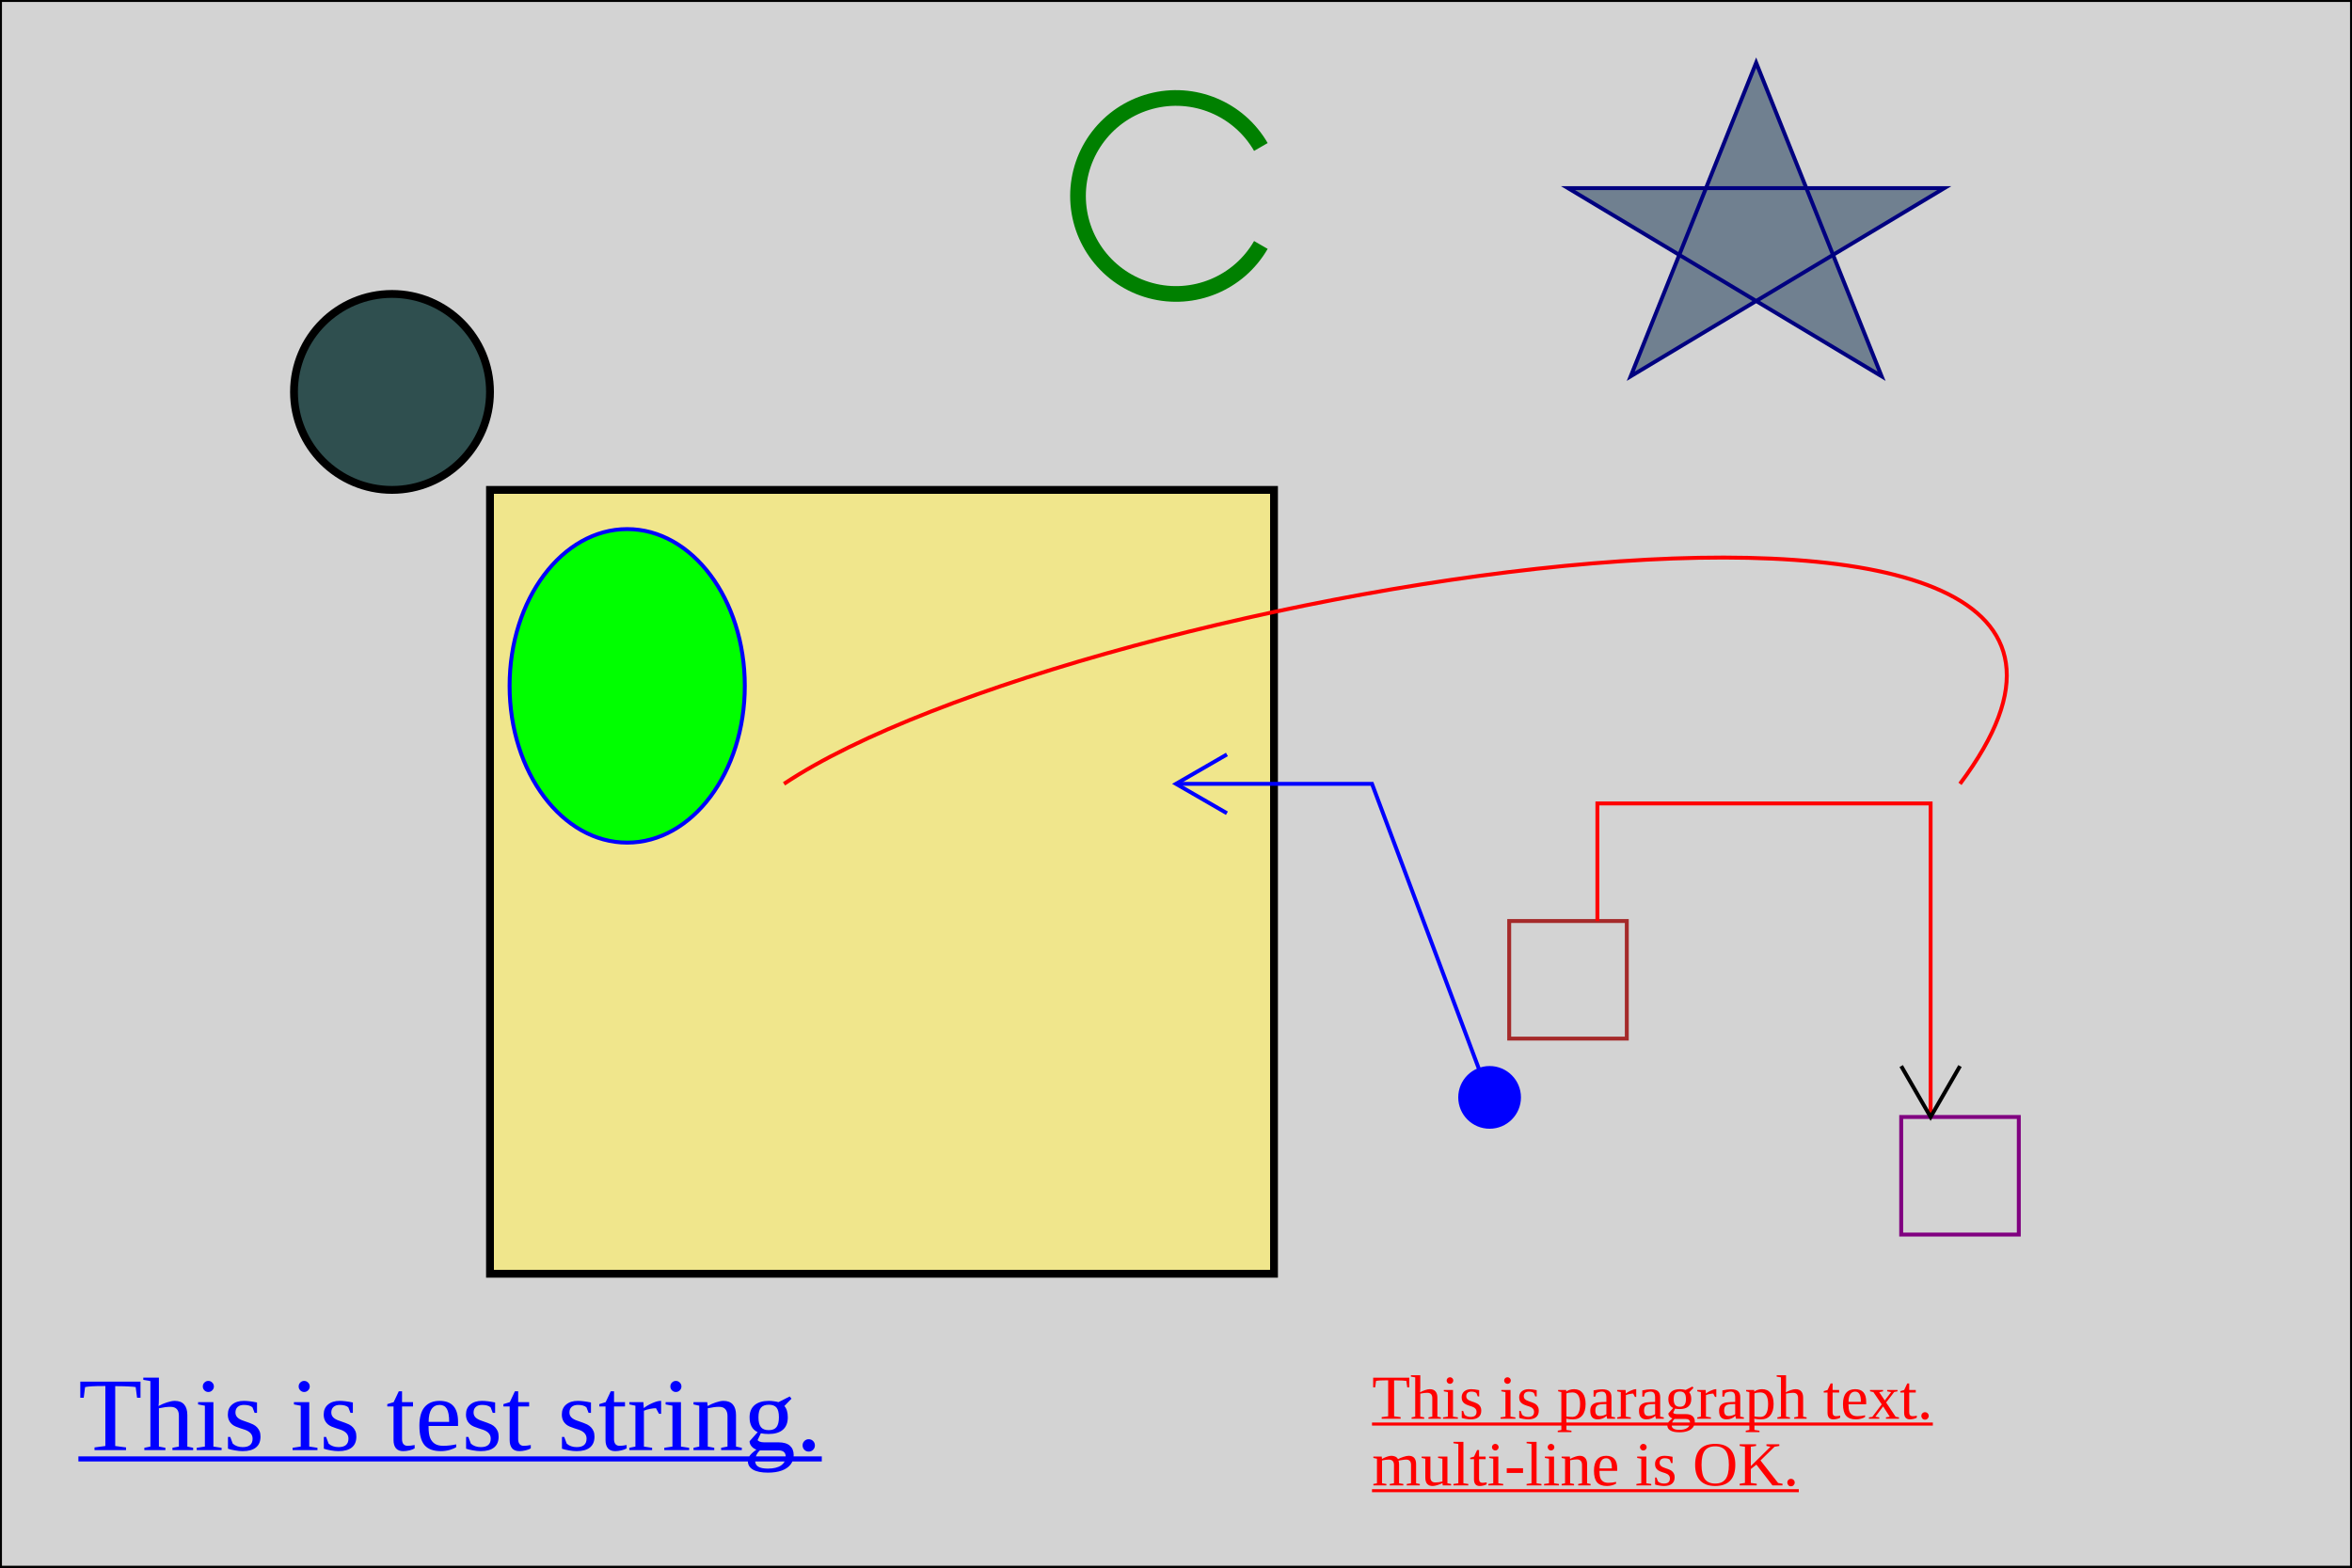
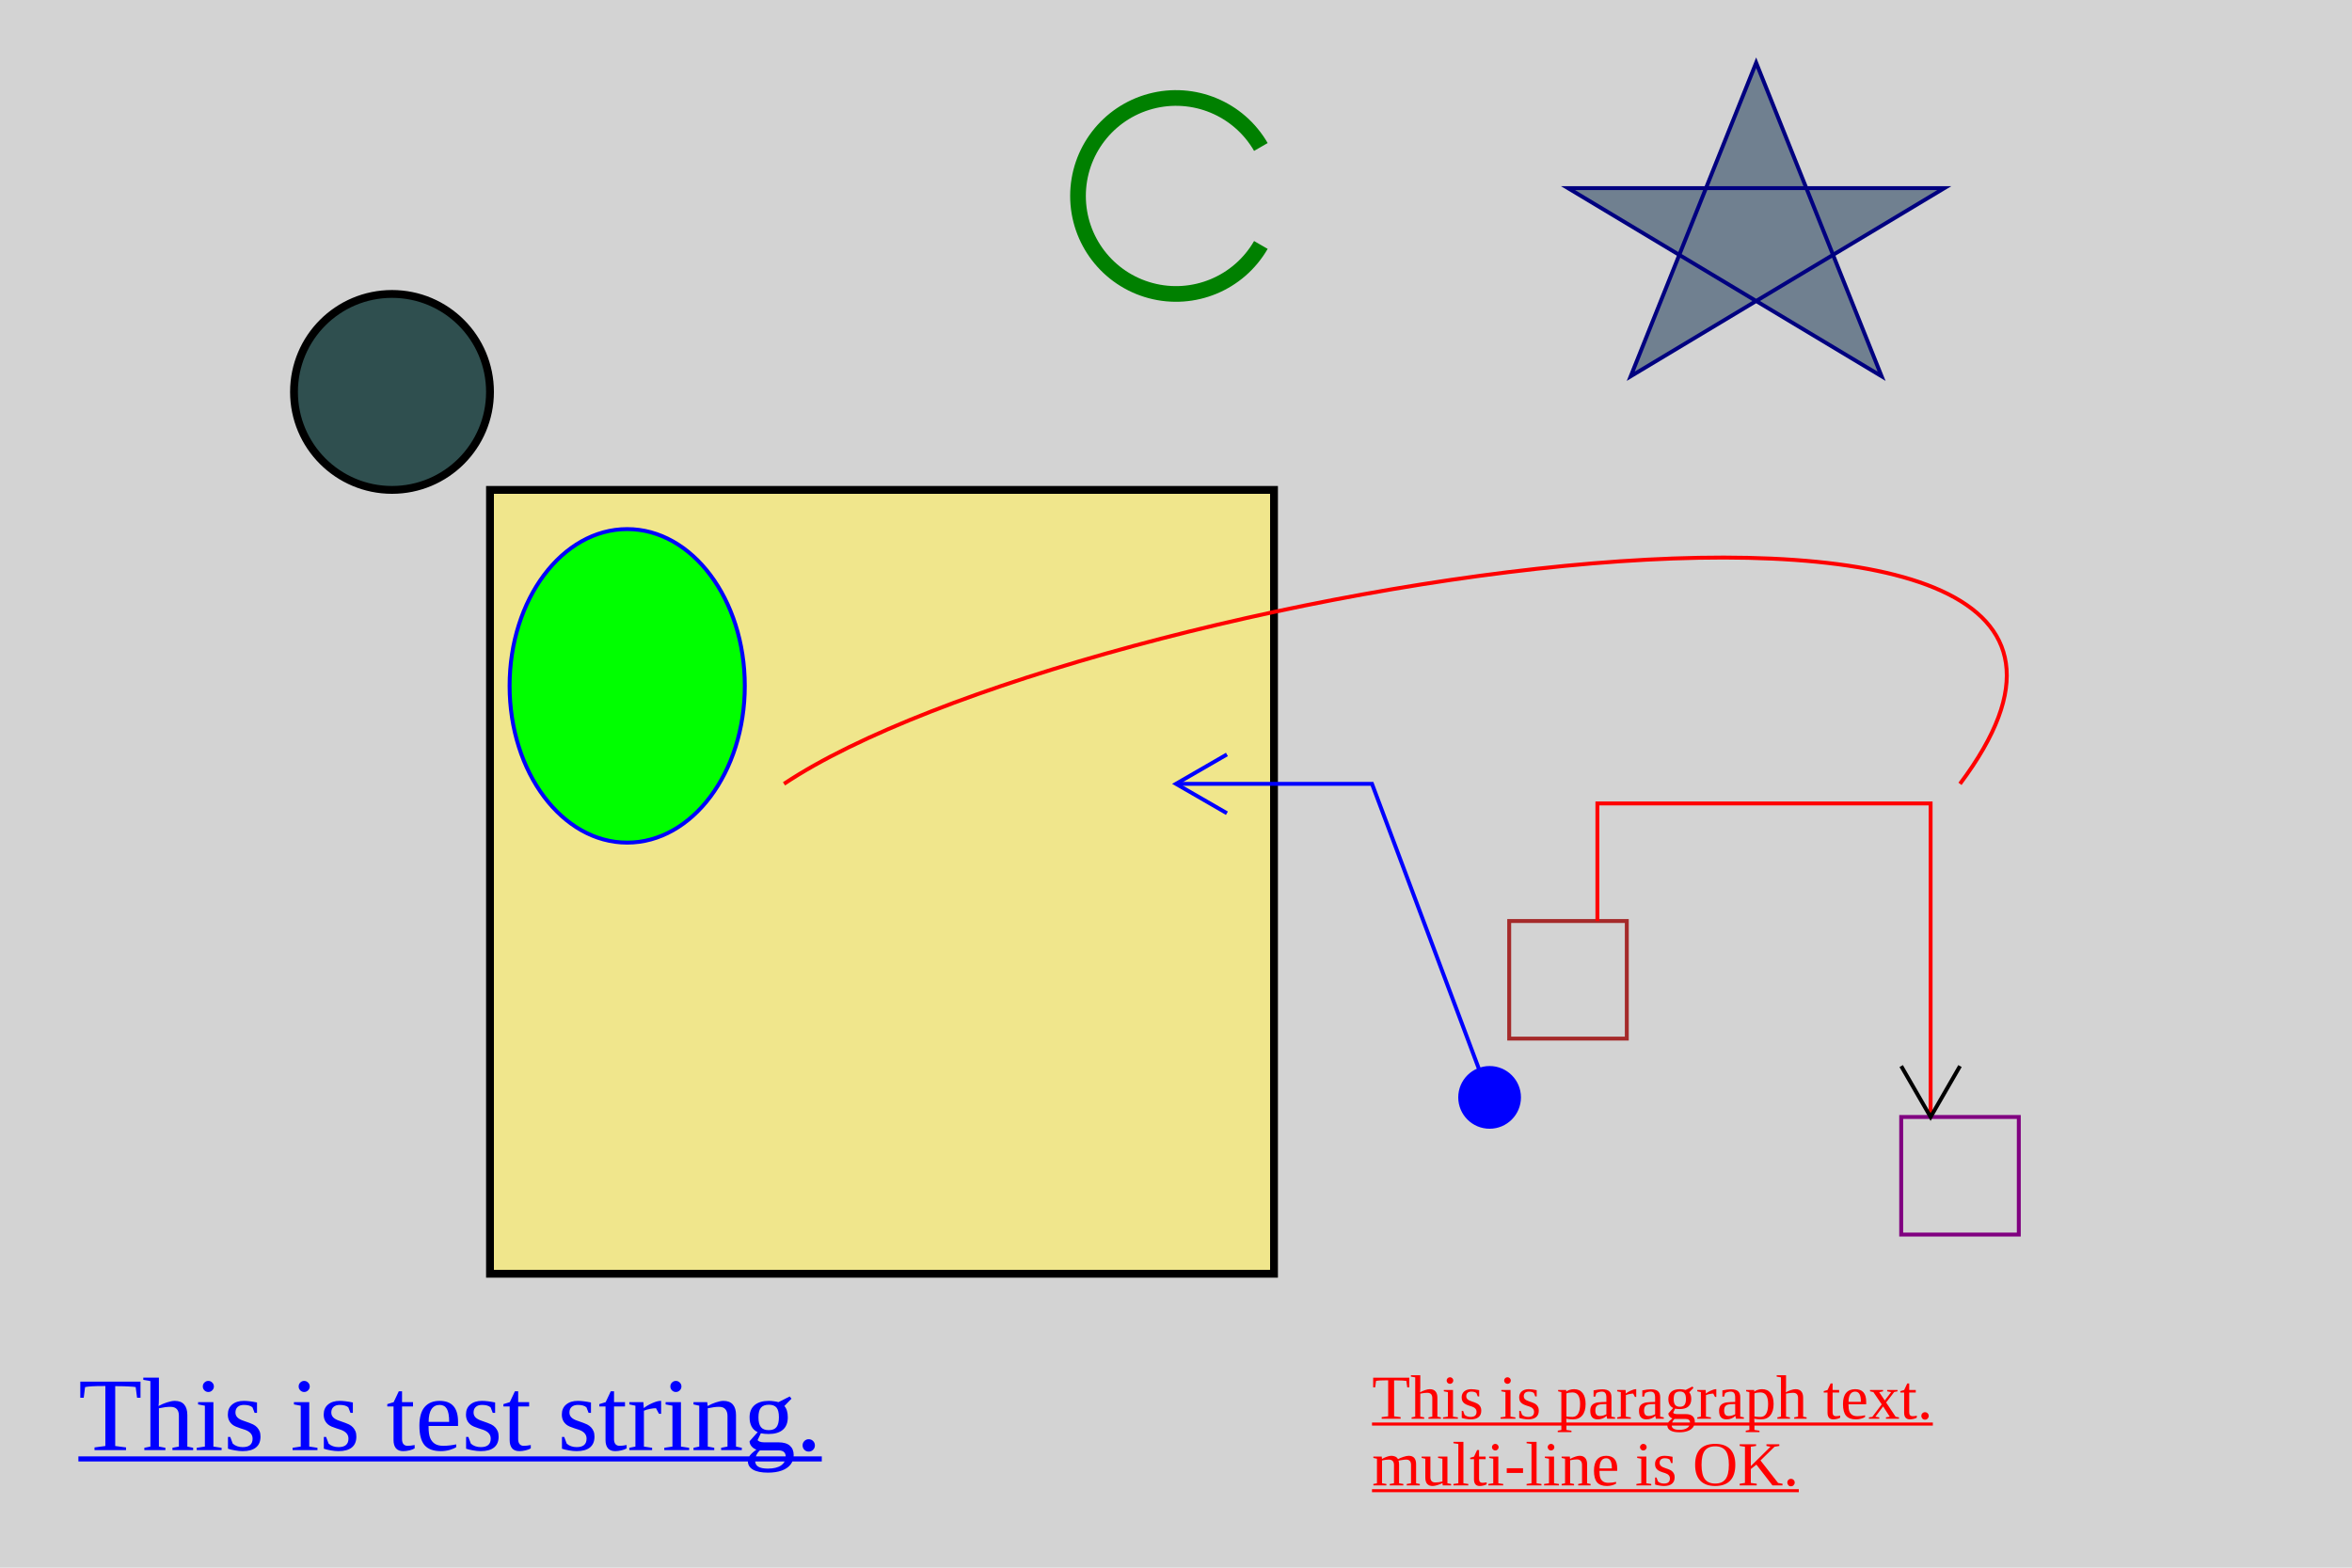
<svg xmlns="http://www.w3.org/2000/svg" xmlns:xlink="http://www.w3.org/1999/xlink" version="1.1" baseProfile="full" xml:space="default" width="600" height="400">
  <style type="text/css">
		
		  .inner        { fill:lime; stroke:blue; stroke-width:1 }
		
	</style>
-   <rect id="background" x="0" y="0" width="600" height="400" fill="lightgray" stroke="black" stroke-width="1" />
+   <rect id="background" x="0" y="0" width="600" height="400" fill="lightgray" stroke="none" stroke-width="1" />
  <g id="circle1">
    <a xlink:href="http://www.google.co.jp" target="_self">
      <circle cx="100" cy="100" r="25" fill="darkslategray" stroke="black" stroke-width="2" />
    </a>
  </g>
  <rect id="rect1" x="125" y="125" width="200" height="200" fill="khaki" stroke="black" stroke-width="2" />
  <ellipse id="inner" cx="160" cy="175" rx="30" ry="40" class="inner" />
  <path fill="none" stroke="red" stroke-width="1" d="M 200 200 C 275 150 575 100 500 200" />
  <path fill="none" stroke="green" stroke-width="4" d="M 321.651 62.5 A 25 25 0 1 1 321.651 37.5" />
  <polyline fill="none" stroke="blue" stroke-width="1" points=" 300.0,200.0 350.0,200.0 380.0,280.0" />
  <polyline fill="none" stroke="blue" stroke-width="1" points="312.99,192.5 300,200 312.99,207.5" />
  <circle cx="380" cy="280" r="7.5" fill="blue" stroke="blue" stroke-width="1" />
  <polygon fill="slategray" stroke="navy" stroke-width="1" points="448.0,16.0 416.0,96.0 496.0,48.0 400.0,48.0 480.0,96.0" />
  <rect id="recta" x="385" y="235" width="30" height="30" fill="none" stroke="brown" stroke-width="1" />
  <rect id="rectb" x="485" y="285" width="30" height="30" fill="none" stroke="purple" stroke-width="1" />
  <polyline fill="none" stroke="red" stroke-width="1" points=" 407.5,235.0 407.5,205.0 492.5,205.0 492.5,285.0" />
  <polyline fill="none" stroke="black" stroke-width="1" points="485.0,272.01 492.5,285 500.0,272.01" />
  <a xlink:href="http://www.google.co.jp" target="_self">
    <text x="20" y="370" text-anchor="start" font-size="20pt" fill="blue" text-decoration="underline">This is test string.</text>
  </a>
  <a xlink:href="http://www.google.co.jp" target="_self">
-     <text x="350" y="362" text-anchor="start" font-size="12pt" fill="red" text-decoration="underline">This is paragraph text.</text>
+     <text x="350" y="362" text-anchor="start" font-size="12pt" fill="red" text-decoration="underline">This is paragraph text.
+ </text>
    <text x="350" y="379" text-anchor="start" font-size="12pt" fill="red" text-decoration="underline">multi-line is OK.</text>
  </a>
</svg>
